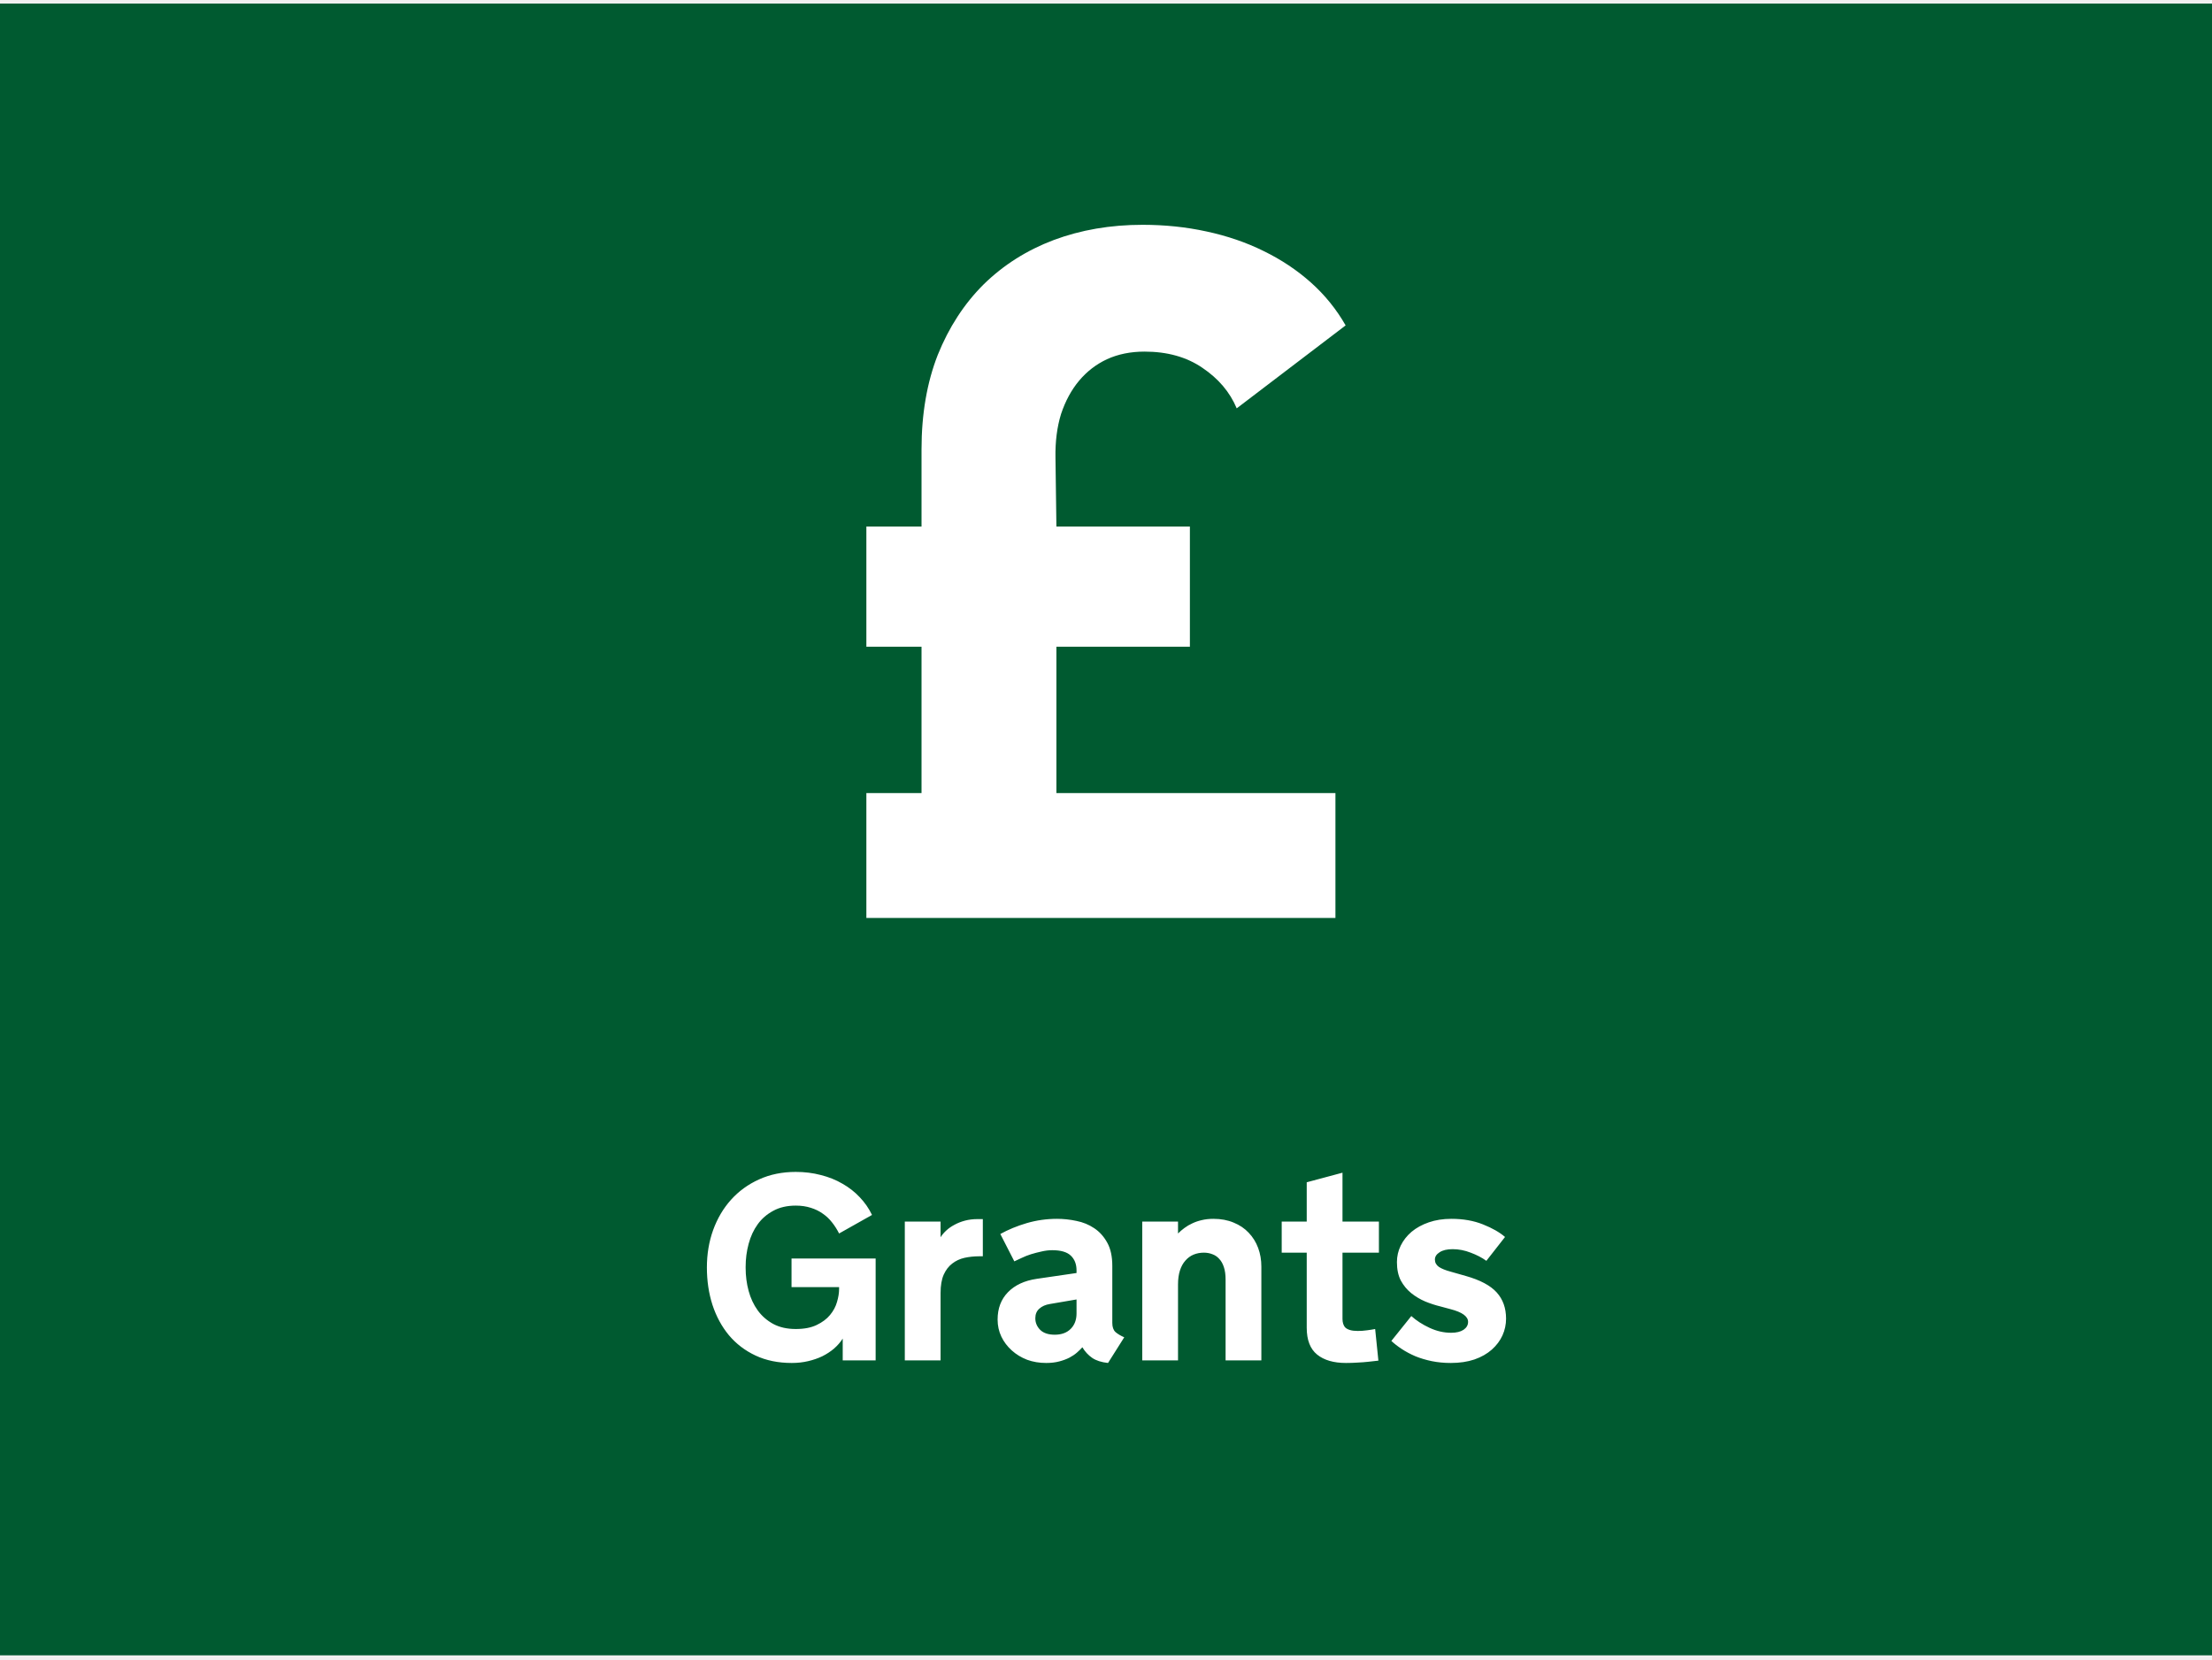
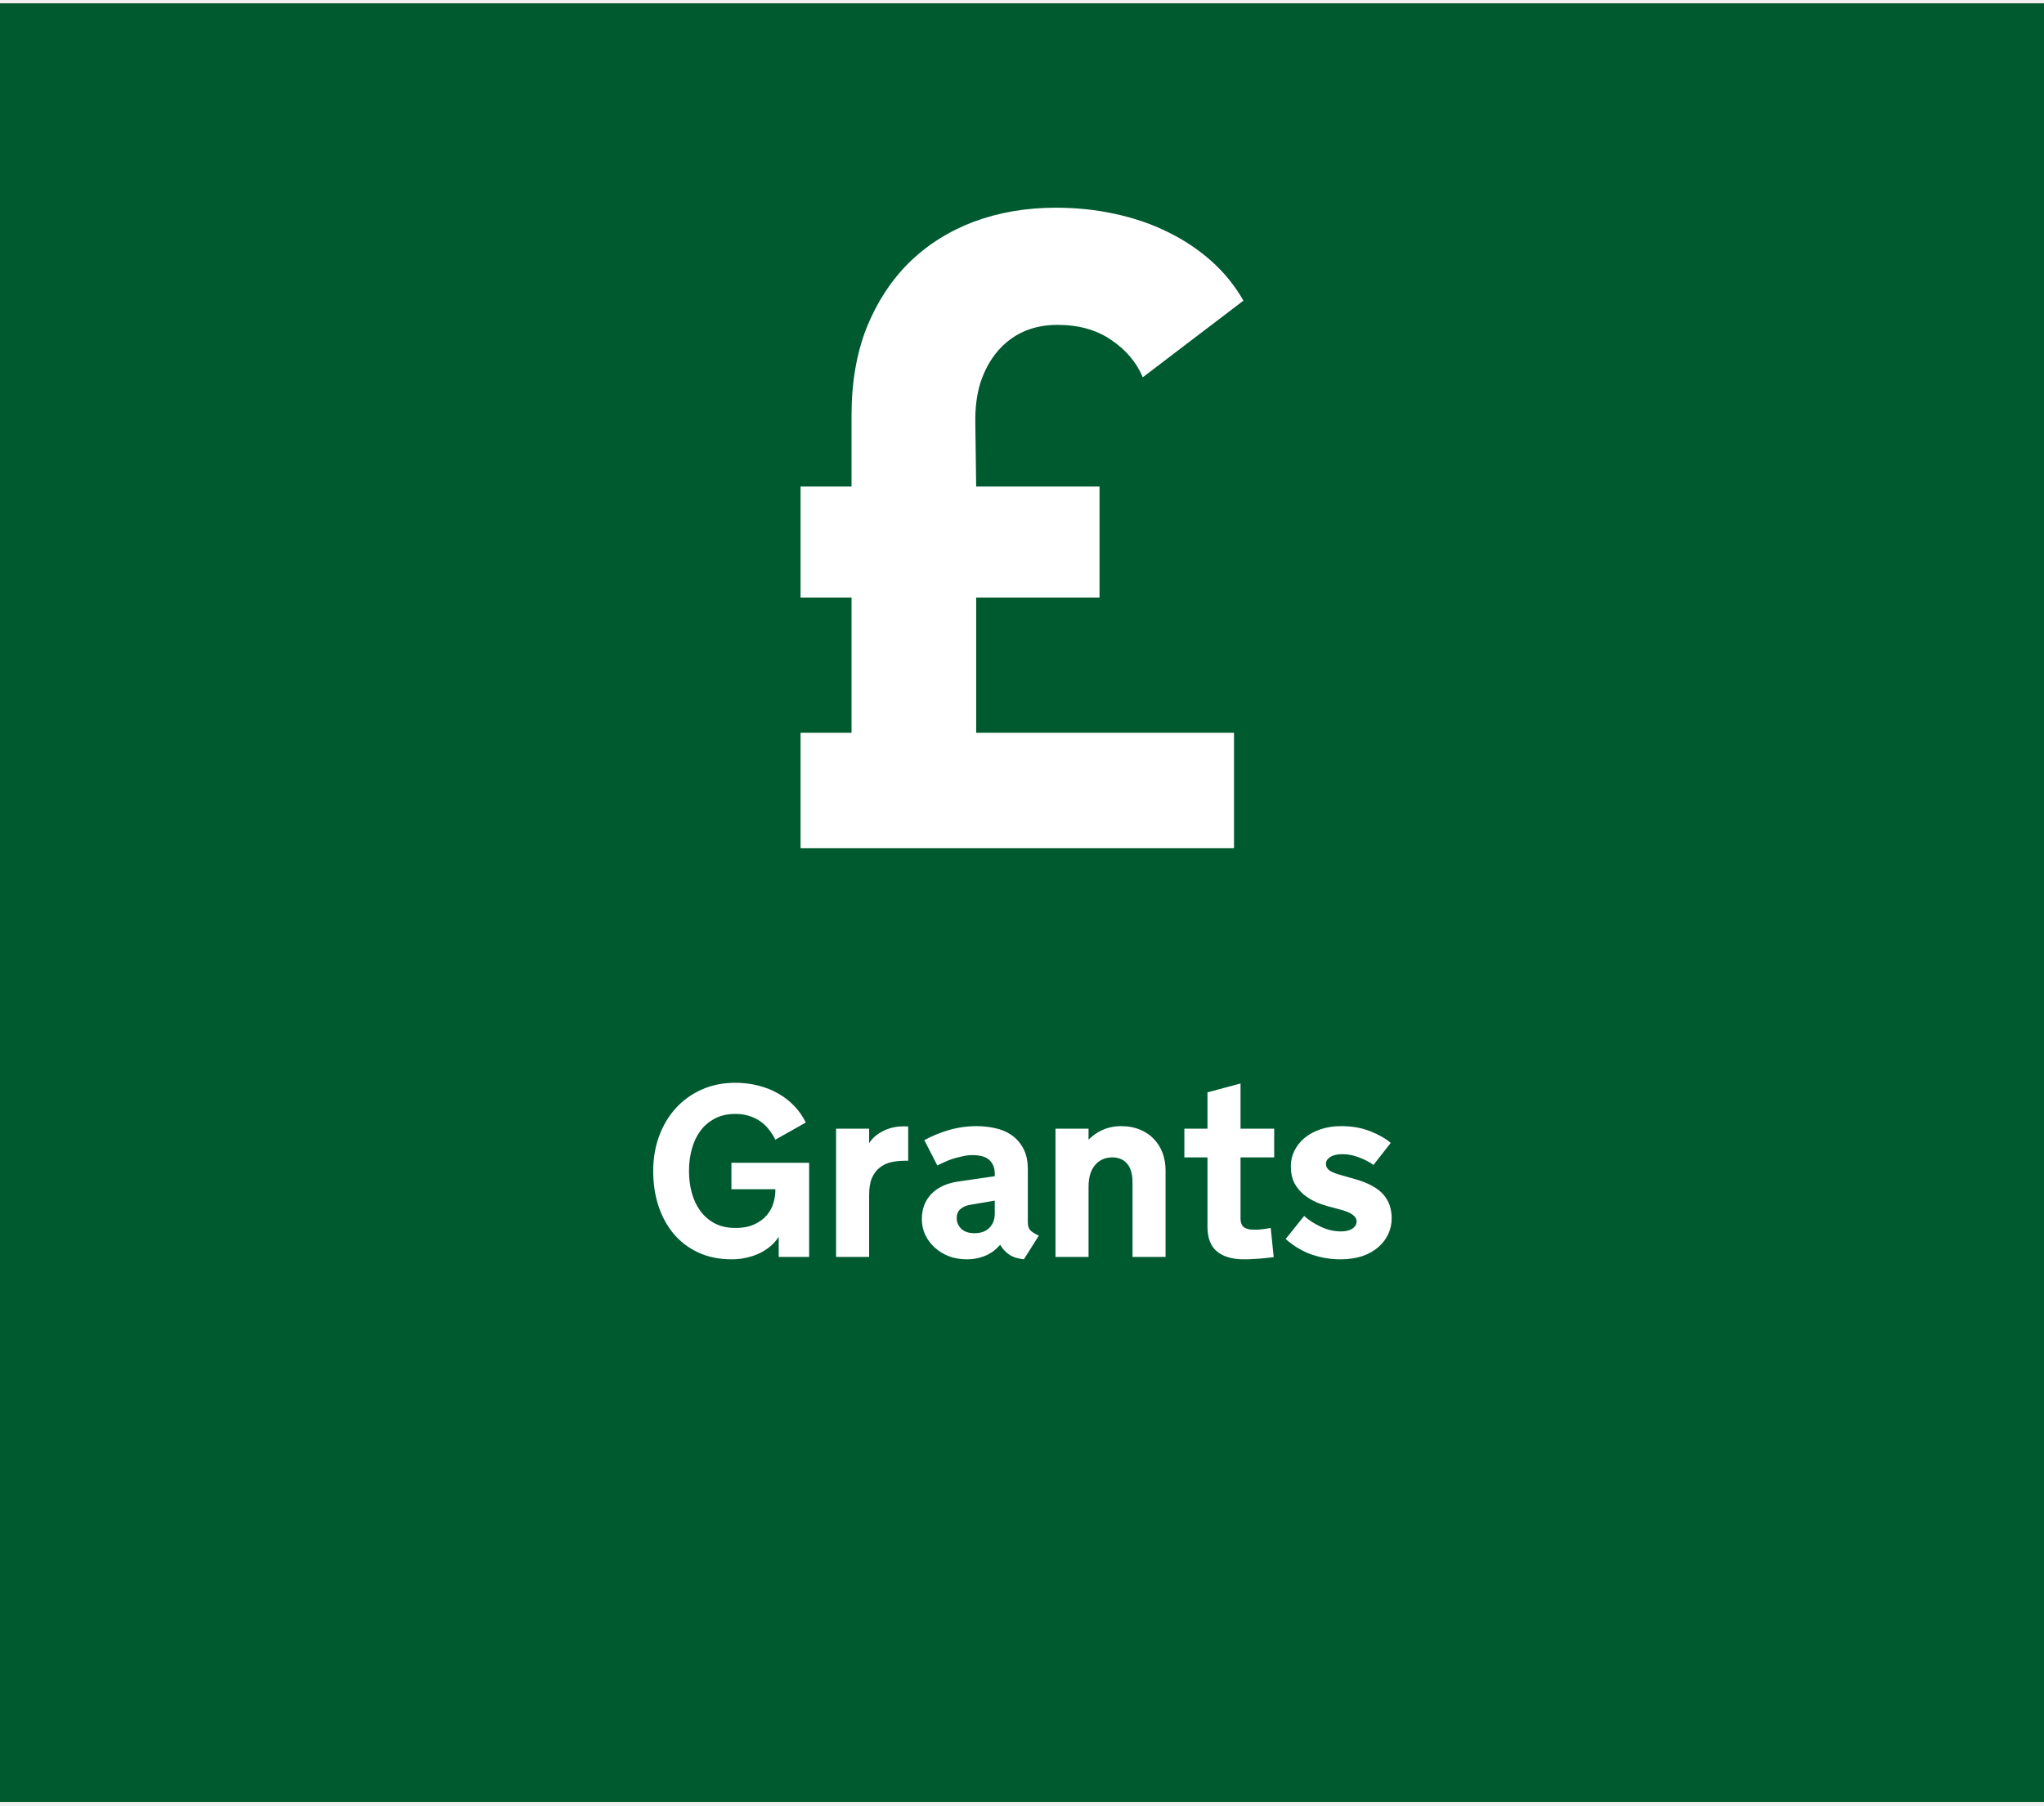
- <svg xmlns="http://www.w3.org/2000/svg" width="300" height="225" viewBox="0 0 300 225" fill="none">
-   <rect width="300" height="224" transform="translate(0 0.486694)" fill="#005A30" />
+ <svg xmlns="http://www.w3.org/2000/svg" width="300" height="265" viewBox="0 0 300 265" fill="none">
+   <rect width="300" height="264" transform="translate(0 0.486694)" fill="#005A30" />
  <path d="M167.727 55.377C166.805 53.179 165.255 51.347 163.075 49.882C160.938 48.416 158.319 47.683 155.218 47.683C153.332 47.683 151.634 48.028 150.126 48.718C148.659 49.407 147.402 50.377 146.354 51.627C145.306 52.877 144.489 54.385 143.902 56.152C143.358 57.919 143.106 59.902 143.148 62.1L143.274 71.41H161.378V87.701H143.274V107.549H181.117V124.487H117.5V107.549H124.981V87.701H117.5V71.41H124.981V60.937C124.981 56.152 125.714 51.886 127.181 48.136C128.69 44.386 130.764 41.197 133.404 38.568C136.086 35.939 139.25 33.935 142.897 32.556C146.584 31.176 150.608 30.487 154.966 30.487C157.984 30.487 160.875 30.788 163.641 31.392C166.449 31.995 169.026 32.879 171.373 34.042C173.762 35.206 175.899 36.628 177.785 38.309C179.671 39.99 181.243 41.93 182.5 44.128L167.727 55.377Z" fill="white" />
  <path d="M101.127 171.953C101.127 173.032 101.262 174.069 101.531 175.065C101.801 176.061 102.211 176.94 102.762 177.702C103.312 178.463 104.016 179.078 104.871 179.547C105.727 180.004 106.746 180.233 107.93 180.233C109.066 180.233 110.01 180.051 110.76 179.688C111.521 179.325 112.125 178.873 112.57 178.334C113.027 177.784 113.344 177.192 113.52 176.559C113.707 175.926 113.801 175.34 113.801 174.801V174.555H107.35V170.67H118.758V184.487H114.293V181.534C113.977 182.026 113.584 182.477 113.115 182.887C112.646 183.286 112.119 183.631 111.533 183.924C110.947 184.205 110.303 184.428 109.6 184.592C108.908 184.756 108.17 184.838 107.385 184.838C105.545 184.838 103.91 184.504 102.48 183.836C101.051 183.168 99.844 182.248 98.859 181.077C97.887 179.905 97.143 178.534 96.627 176.963C96.123 175.393 95.871 173.7 95.871 171.883C95.871 170.078 96.152 168.391 96.715 166.821C97.289 165.239 98.098 163.868 99.141 162.707C100.195 161.536 101.461 160.616 102.938 159.948C104.426 159.268 106.09 158.928 107.93 158.928C109.125 158.928 110.256 159.069 111.322 159.35C112.4 159.62 113.379 160.012 114.258 160.528C115.148 161.032 115.934 161.647 116.613 162.373C117.293 163.088 117.844 163.885 118.266 164.764L113.801 167.278C113.531 166.739 113.215 166.241 112.852 165.784C112.488 165.315 112.066 164.916 111.586 164.588C111.117 164.248 110.578 163.985 109.969 163.797C109.359 163.598 108.68 163.498 107.93 163.498C106.746 163.498 105.727 163.733 104.871 164.202C104.016 164.659 103.312 165.268 102.762 166.03C102.211 166.791 101.801 167.676 101.531 168.684C101.262 169.68 101.127 170.711 101.127 171.778V171.953ZM133.295 170.371H132.785C132.094 170.371 131.432 170.442 130.799 170.582C130.178 170.723 129.627 170.981 129.146 171.356C128.666 171.719 128.279 172.223 127.986 172.868C127.705 173.512 127.564 174.338 127.564 175.346V184.487H122.713V165.661H127.564V167.787C127.764 167.471 128.021 167.166 128.338 166.873C128.654 166.58 129.023 166.323 129.445 166.1C129.867 165.866 130.342 165.678 130.869 165.537C131.396 165.397 131.965 165.327 132.574 165.327H133.295V170.371ZM142.4 176.84C141.803 176.934 141.322 177.145 140.959 177.473C140.596 177.789 140.414 178.223 140.414 178.774C140.414 179.383 140.637 179.911 141.082 180.356C141.527 180.789 142.184 181.006 143.051 181.006C143.965 181.006 144.686 180.743 145.213 180.215C145.74 179.688 146.004 178.991 146.004 178.123V176.225L142.4 176.84ZM146.795 182.711C146.596 182.934 146.35 183.174 146.057 183.432C145.775 183.678 145.436 183.907 145.037 184.118C144.65 184.317 144.193 184.487 143.666 184.627C143.139 184.768 142.547 184.838 141.891 184.838C140.953 184.838 140.086 184.692 139.289 184.399C138.504 184.094 137.812 183.672 137.215 183.133C136.617 182.594 136.148 181.973 135.809 181.27C135.469 180.555 135.299 179.782 135.299 178.95C135.299 177.438 135.768 176.202 136.705 175.241C137.643 174.28 138.938 173.676 140.59 173.43L146.004 172.639V172.287C146.004 171.444 145.746 170.776 145.23 170.284C144.715 169.791 143.877 169.545 142.717 169.545C142.236 169.545 141.75 169.604 141.258 169.721C140.766 169.827 140.291 169.95 139.834 170.09C139.389 170.231 138.973 170.395 138.586 170.582C138.199 170.758 137.859 170.916 137.566 171.057L135.668 167.348C136.746 166.75 137.941 166.258 139.254 165.871C140.578 165.485 141.949 165.291 143.367 165.291C144.234 165.291 145.107 165.385 145.986 165.573C146.877 165.748 147.68 166.077 148.395 166.557C149.121 167.037 149.713 167.694 150.17 168.526C150.627 169.346 150.855 170.395 150.855 171.672V179.407C150.855 179.957 150.996 180.368 151.277 180.637C151.57 180.895 151.969 181.135 152.473 181.358L150.275 184.838C149.385 184.745 148.67 184.516 148.131 184.153C147.592 183.778 147.146 183.297 146.795 182.711ZM154.916 165.661H159.768V167.278C160.025 167.02 160.312 166.774 160.629 166.539C160.957 166.293 161.314 166.082 161.701 165.907C162.088 165.719 162.516 165.573 162.984 165.467C163.465 165.35 163.992 165.291 164.566 165.291C165.586 165.291 166.5 165.461 167.309 165.801C168.117 166.129 168.797 166.586 169.348 167.172C169.91 167.758 170.338 168.444 170.631 169.229C170.924 170.014 171.07 170.864 171.07 171.778V184.487H166.219V173.536C166.219 172.868 166.143 172.305 165.99 171.848C165.838 171.379 165.627 171.004 165.357 170.723C165.1 170.43 164.789 170.219 164.426 170.09C164.074 169.95 163.688 169.879 163.266 169.879C162.773 169.879 162.311 169.967 161.877 170.143C161.455 170.319 161.086 170.588 160.77 170.952C160.453 171.303 160.207 171.748 160.031 172.287C159.855 172.827 159.768 173.459 159.768 174.186V184.487H154.916V165.661ZM182.074 178.879C182.074 179.102 182.104 179.313 182.162 179.512C182.221 179.711 182.32 179.887 182.461 180.039C182.613 180.18 182.824 180.291 183.094 180.373C183.363 180.455 183.709 180.496 184.131 180.496C184.307 180.496 184.506 180.491 184.729 180.479C184.951 180.455 185.174 180.432 185.396 180.409C185.619 180.385 185.824 180.356 186.012 180.321C186.211 180.286 186.375 180.256 186.504 180.233L186.943 184.522C186.486 184.58 186.012 184.633 185.52 184.68C185.098 184.727 184.629 184.762 184.113 184.786C183.598 184.821 183.076 184.838 182.549 184.838C180.873 184.838 179.566 184.457 178.629 183.696C177.691 182.934 177.223 181.721 177.223 180.057V169.879H173.83V165.661H177.223V160.334L182.074 159.034V165.661H187.014V169.879H182.074V178.879ZM191.408 178.475C192.1 179.096 192.926 179.629 193.887 180.075C194.848 180.52 195.82 180.743 196.805 180.743C197.52 180.743 198.082 180.608 198.492 180.338C198.902 180.057 199.107 179.7 199.107 179.266C199.107 178.528 198.316 177.953 196.734 177.543L195.363 177.174C194.684 177.01 193.998 176.787 193.307 176.506C192.615 176.213 191.977 175.832 191.391 175.364C190.816 174.895 190.348 174.327 189.984 173.659C189.633 172.979 189.457 172.147 189.457 171.162C189.457 170.377 189.627 169.633 189.967 168.93C190.318 168.215 190.811 167.588 191.443 167.049C192.088 166.51 192.867 166.082 193.781 165.766C194.695 165.45 195.715 165.291 196.84 165.291C198.445 165.291 199.875 165.543 201.129 166.047C202.395 166.551 203.391 167.12 204.117 167.752L201.586 170.987C200.988 170.553 200.279 170.184 199.459 169.879C198.65 169.563 197.836 169.405 197.016 169.405C196.254 169.405 195.662 169.545 195.24 169.827C194.818 170.096 194.607 170.424 194.607 170.811C194.607 171.221 194.789 171.555 195.152 171.813C195.527 172.059 196.066 172.276 196.77 172.463L198.809 173.043C200.754 173.594 202.148 174.338 202.992 175.276C203.836 176.213 204.258 177.397 204.258 178.827C204.258 179.623 204.094 180.385 203.766 181.112C203.438 181.827 202.957 182.465 202.324 183.028C201.691 183.59 200.906 184.036 199.969 184.364C199.031 184.68 197.965 184.838 196.77 184.838C195.855 184.838 194.994 184.756 194.186 184.592C193.389 184.428 192.645 184.205 191.953 183.924C191.273 183.631 190.658 183.303 190.107 182.94C189.557 182.577 189.088 182.213 188.701 181.85L191.408 178.475Z" fill="white" />
</svg>
